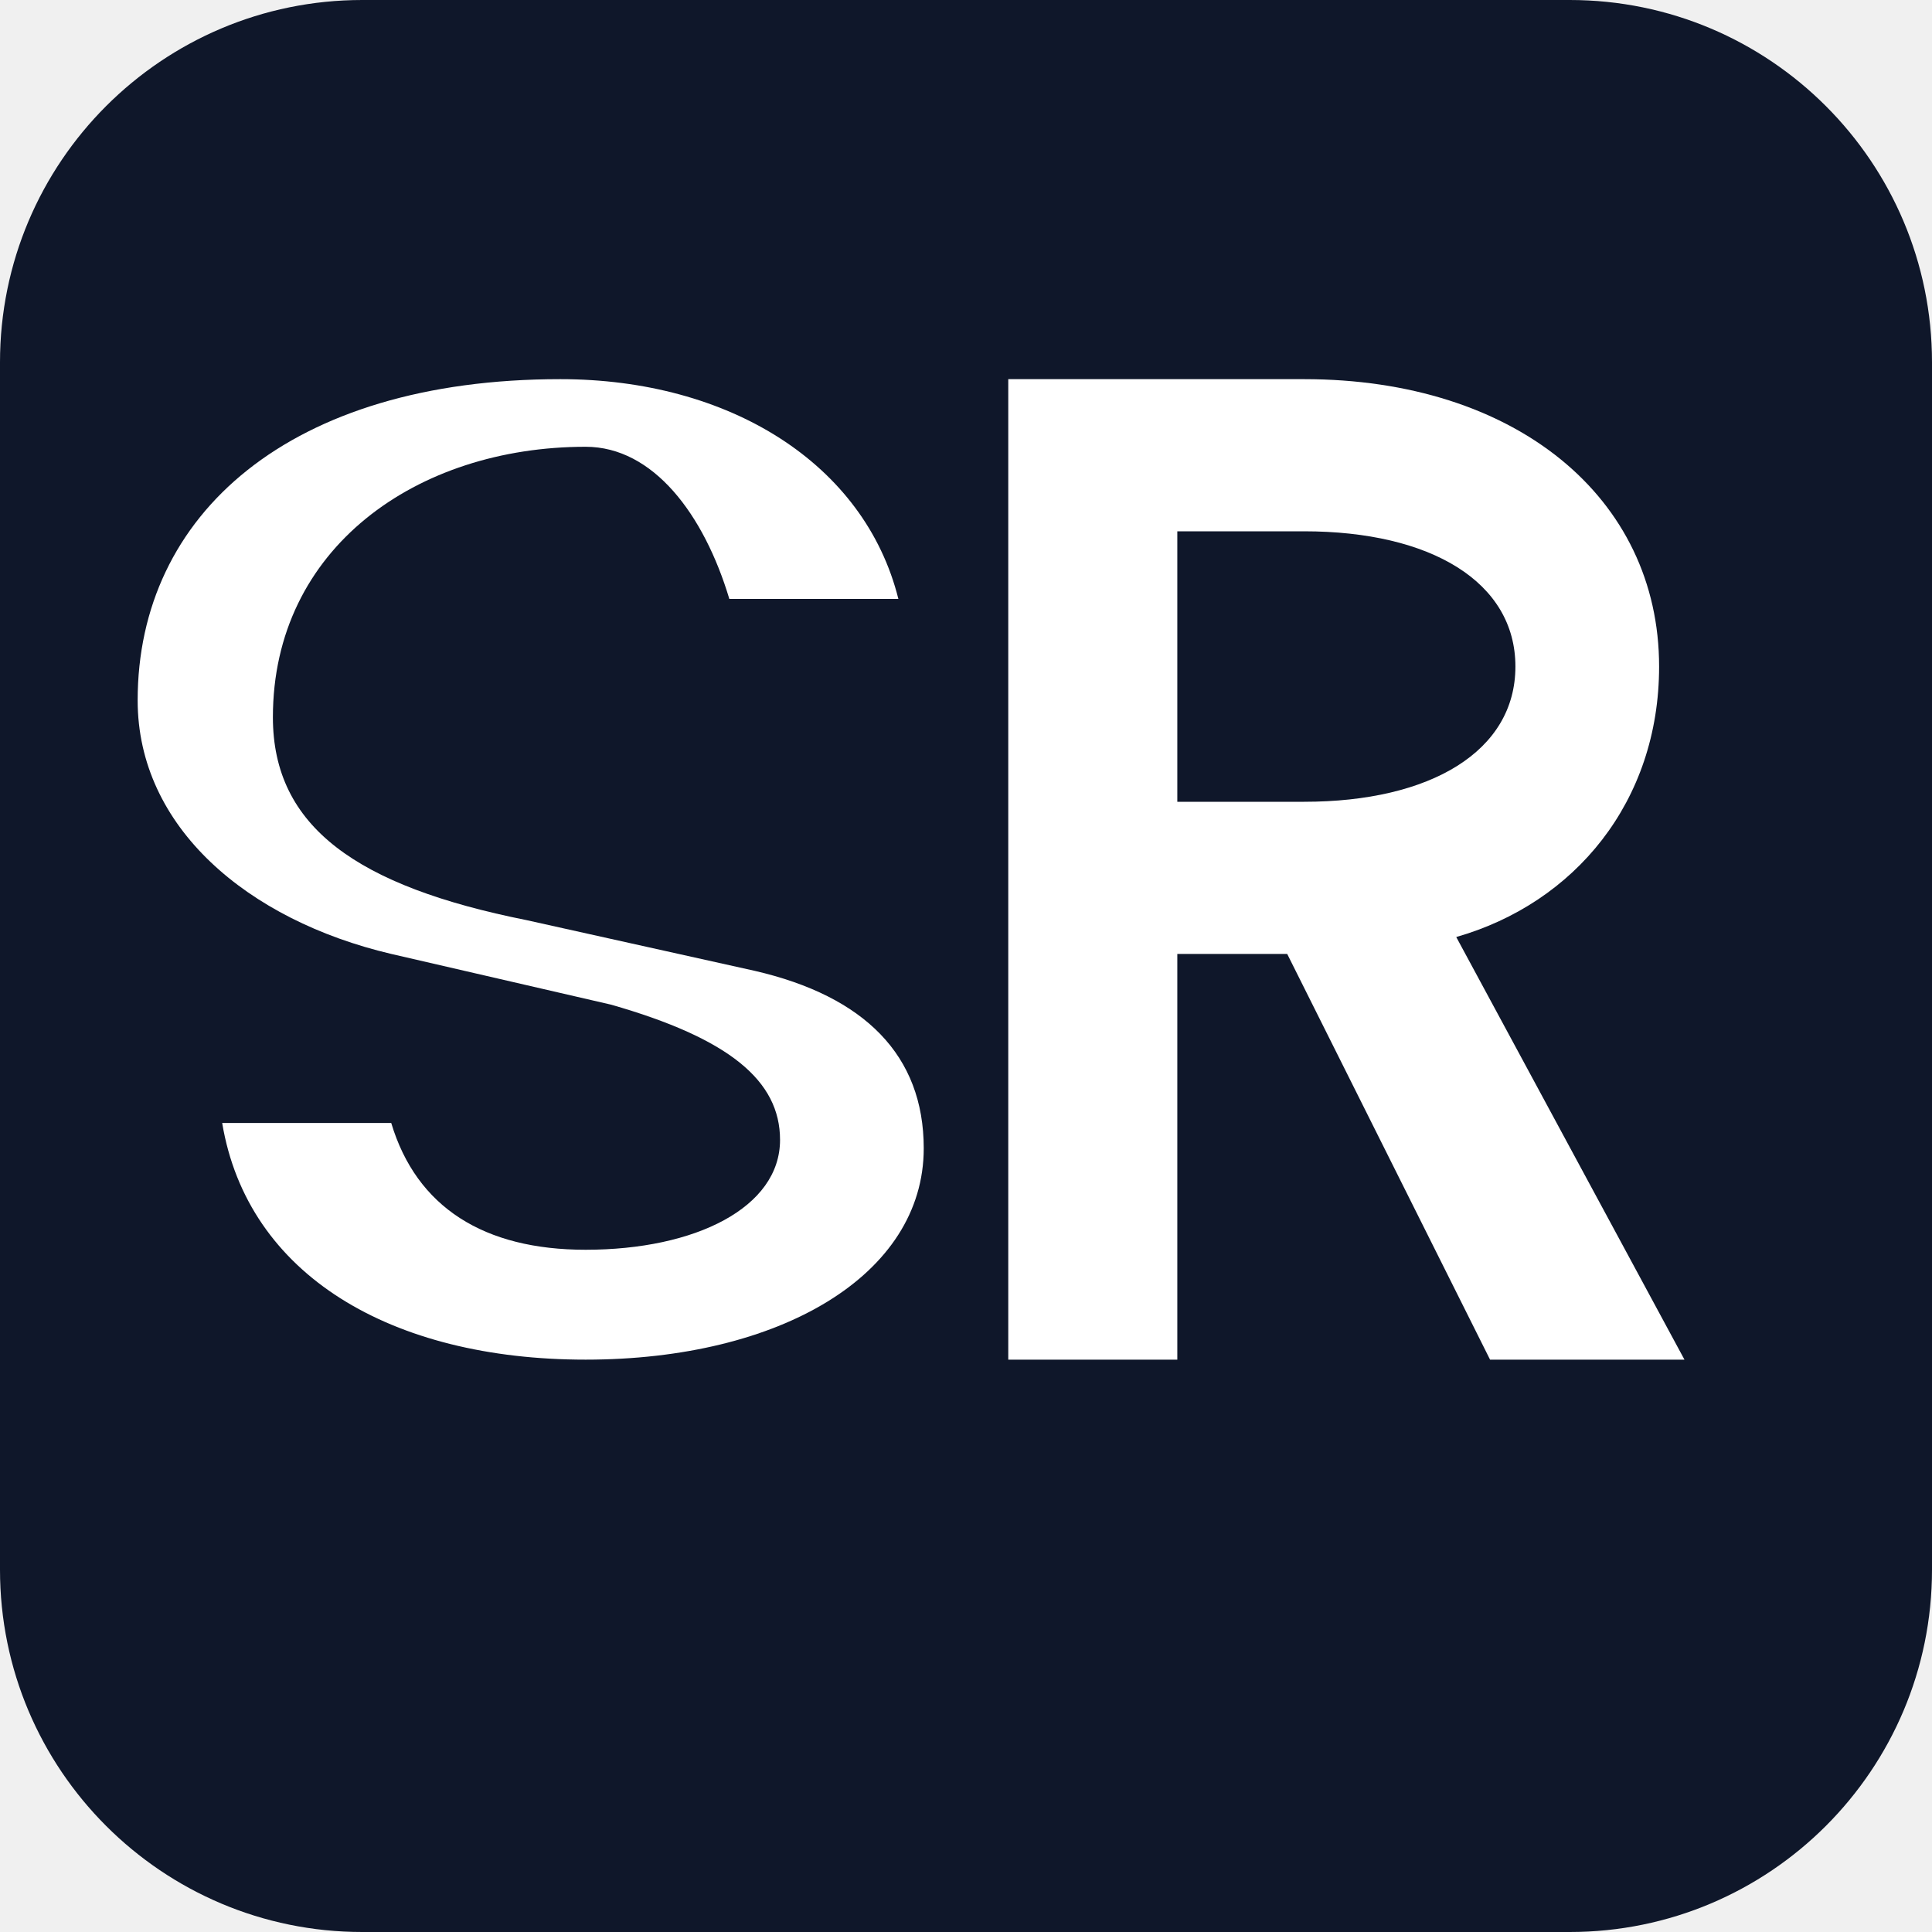
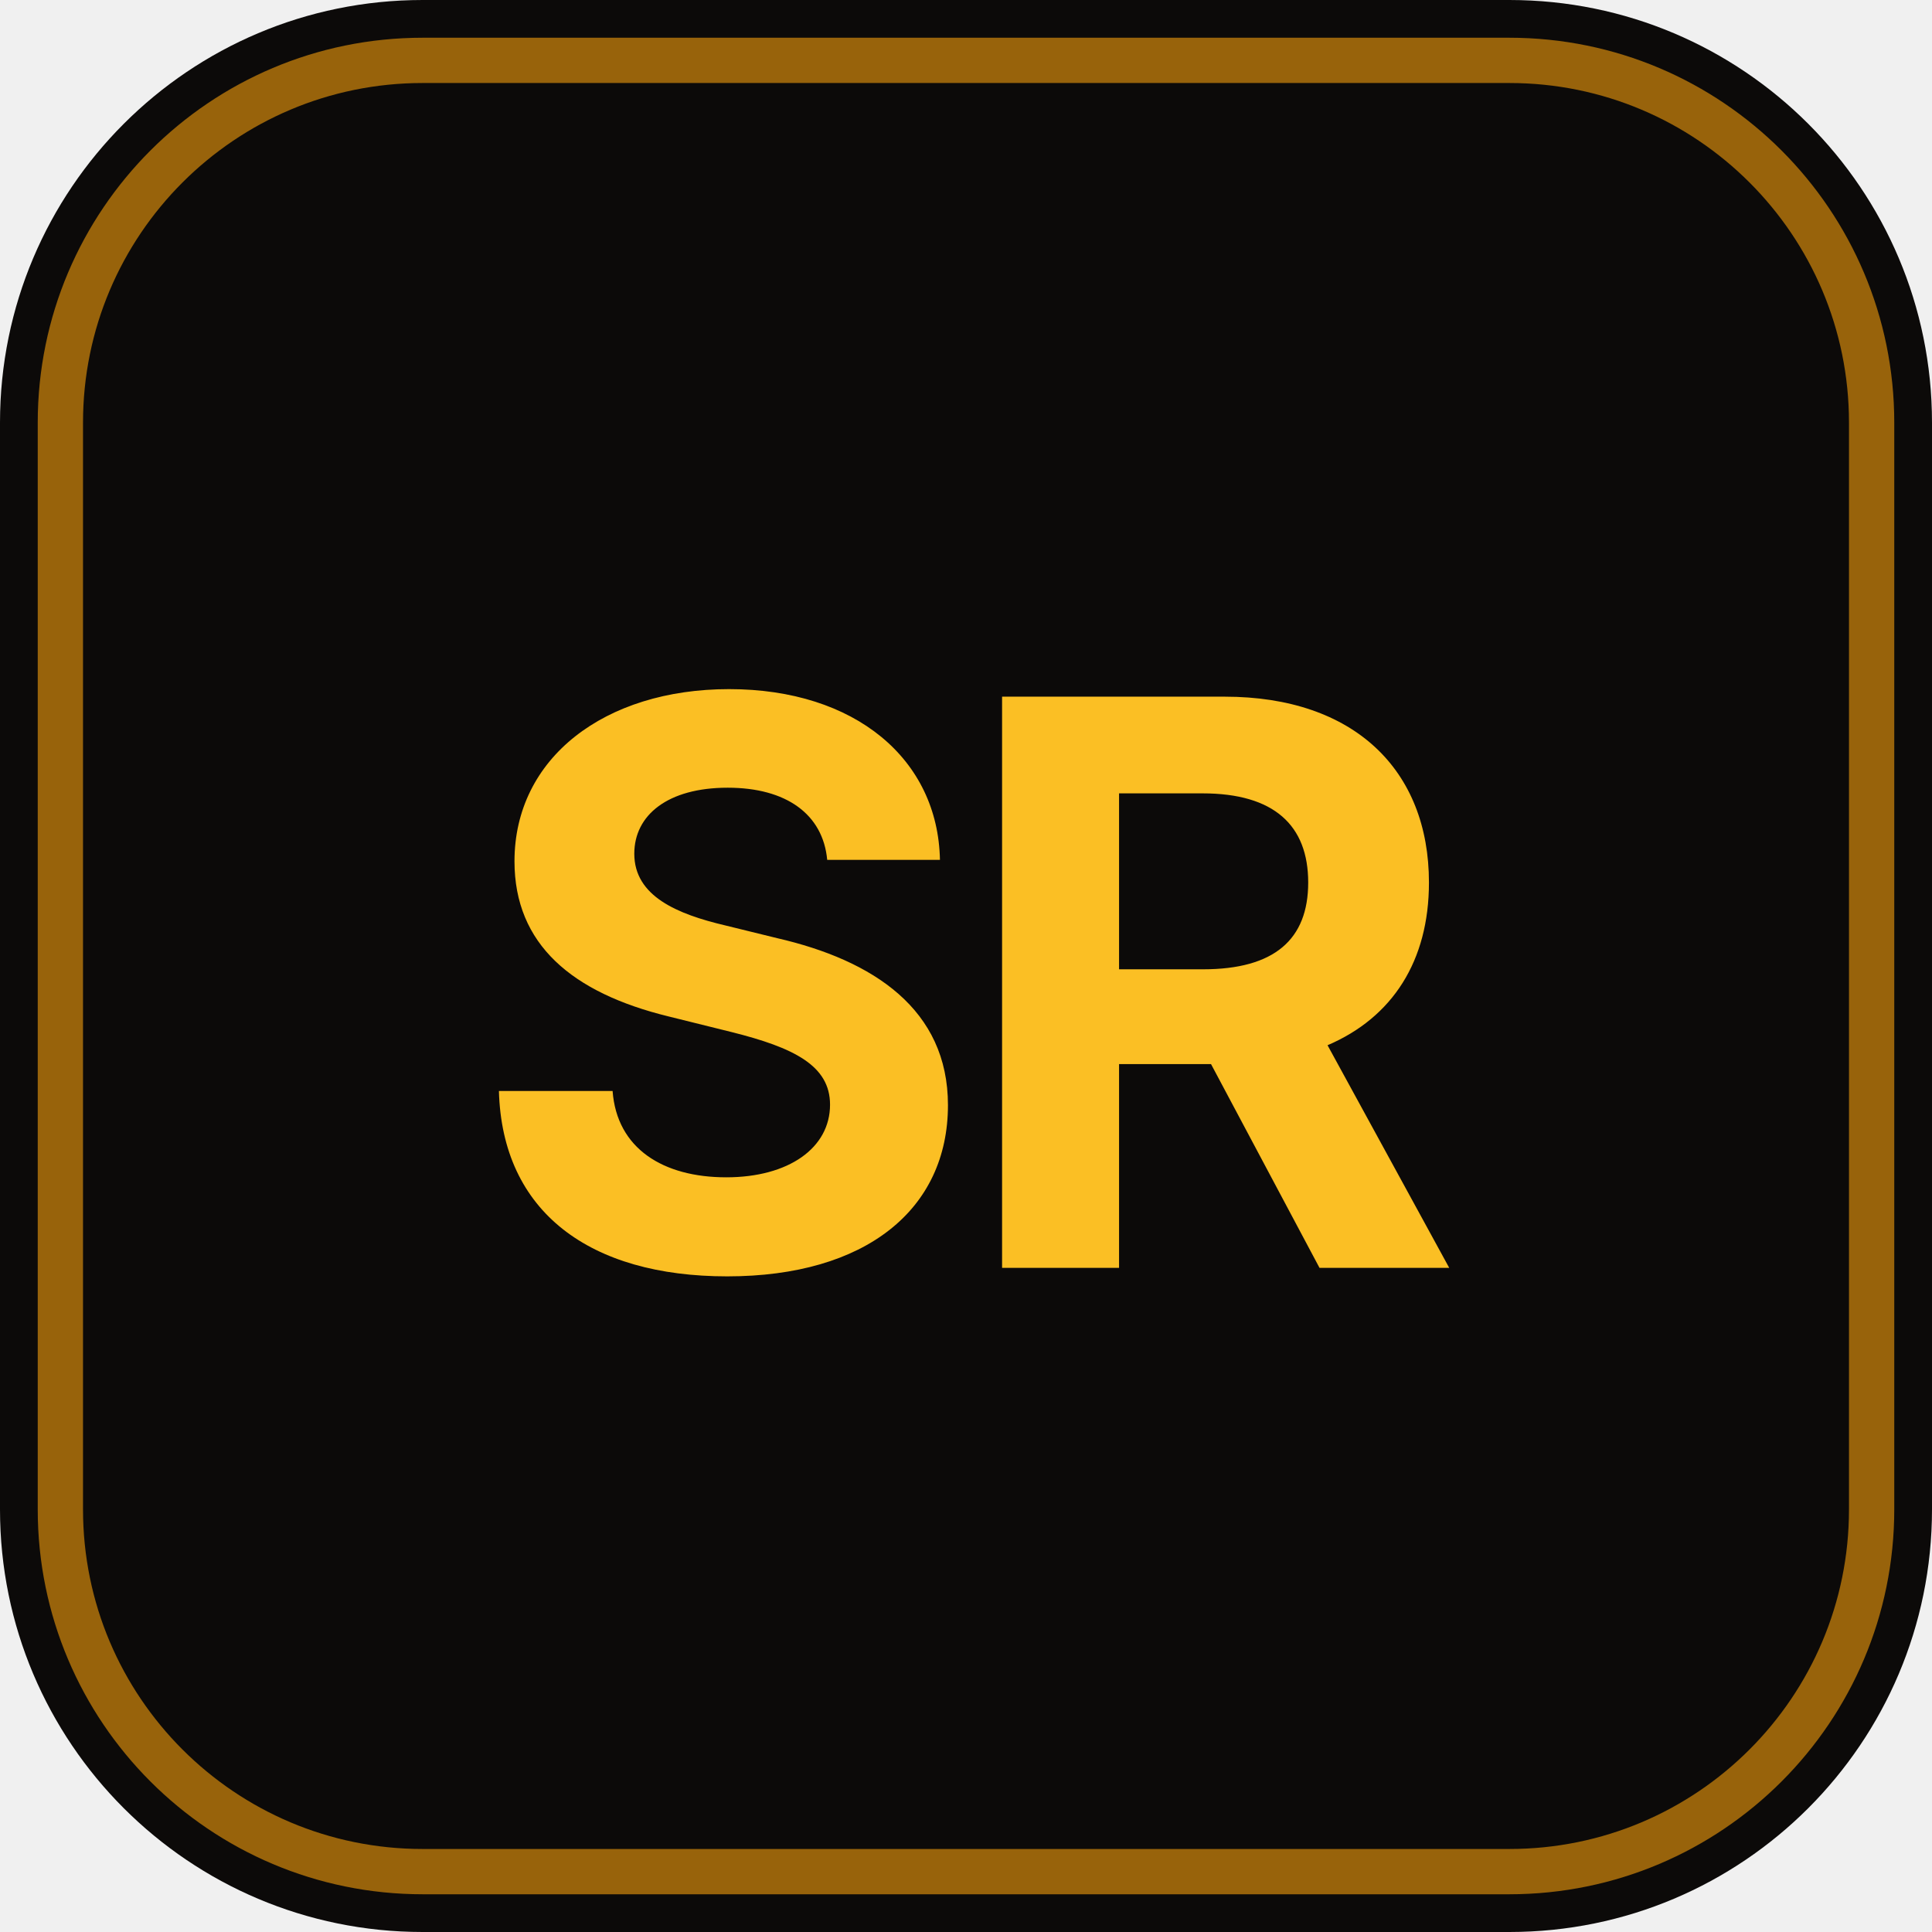
<svg xmlns="http://www.w3.org/2000/svg" viewBox="0 0 64 64">
-   <rect width="64" height="64" rx="12" fill="#0f172a" />
-   <g fill="#ffffff" transform="translate(4,12) scale(0.28)">
-     <path d="M 55 10 C 35 10 18 22 18 42 C 18 55 28 62 48 66 L 75 72 C 88 75 95 82 95 93 C 95 108 78 118 55 118 C 32 118 15 108 12 90 L 32 90 C 35 100 43 105 55 105 C 68 105 78 100 78 92 C 78 85 72 80 58 76 L 32 70 C 15 66 2 55 2 40 C 2 18 20 2 52 2 C 72 2 88 12 92 28 L 72 28 C 69 18 63 10 55 10 Z" />
-     <path d="M 105 10 L 105 118 L 125 118 L 125 70 L 138 70 L 162 118 L 185 118 L 158 68 C 172 64 182 52 182 36 C 182 16 165 2 140 2 L 105 2 Z M 125 20 L 140 20 C 155 20 165 26 165 36 C 165 46 155 52 140 52 L 125 52 Z" />
-   </g>
+   <rect width="64" height="64" rx="14" fill="#0c0a09" />
+   <rect x="2" y="2" width="60" height="60" rx="12" fill="none" stroke="#f59e0b" stroke-width="1.5" opacity="0.6" />
+   <text x="32" y="42" text-anchor="middle" font-family="system-ui, -apple-system, sans-serif" font-size="26" font-weight="700" fill="#fbbf24" letter-spacing="-1">SR</text>
</svg>
